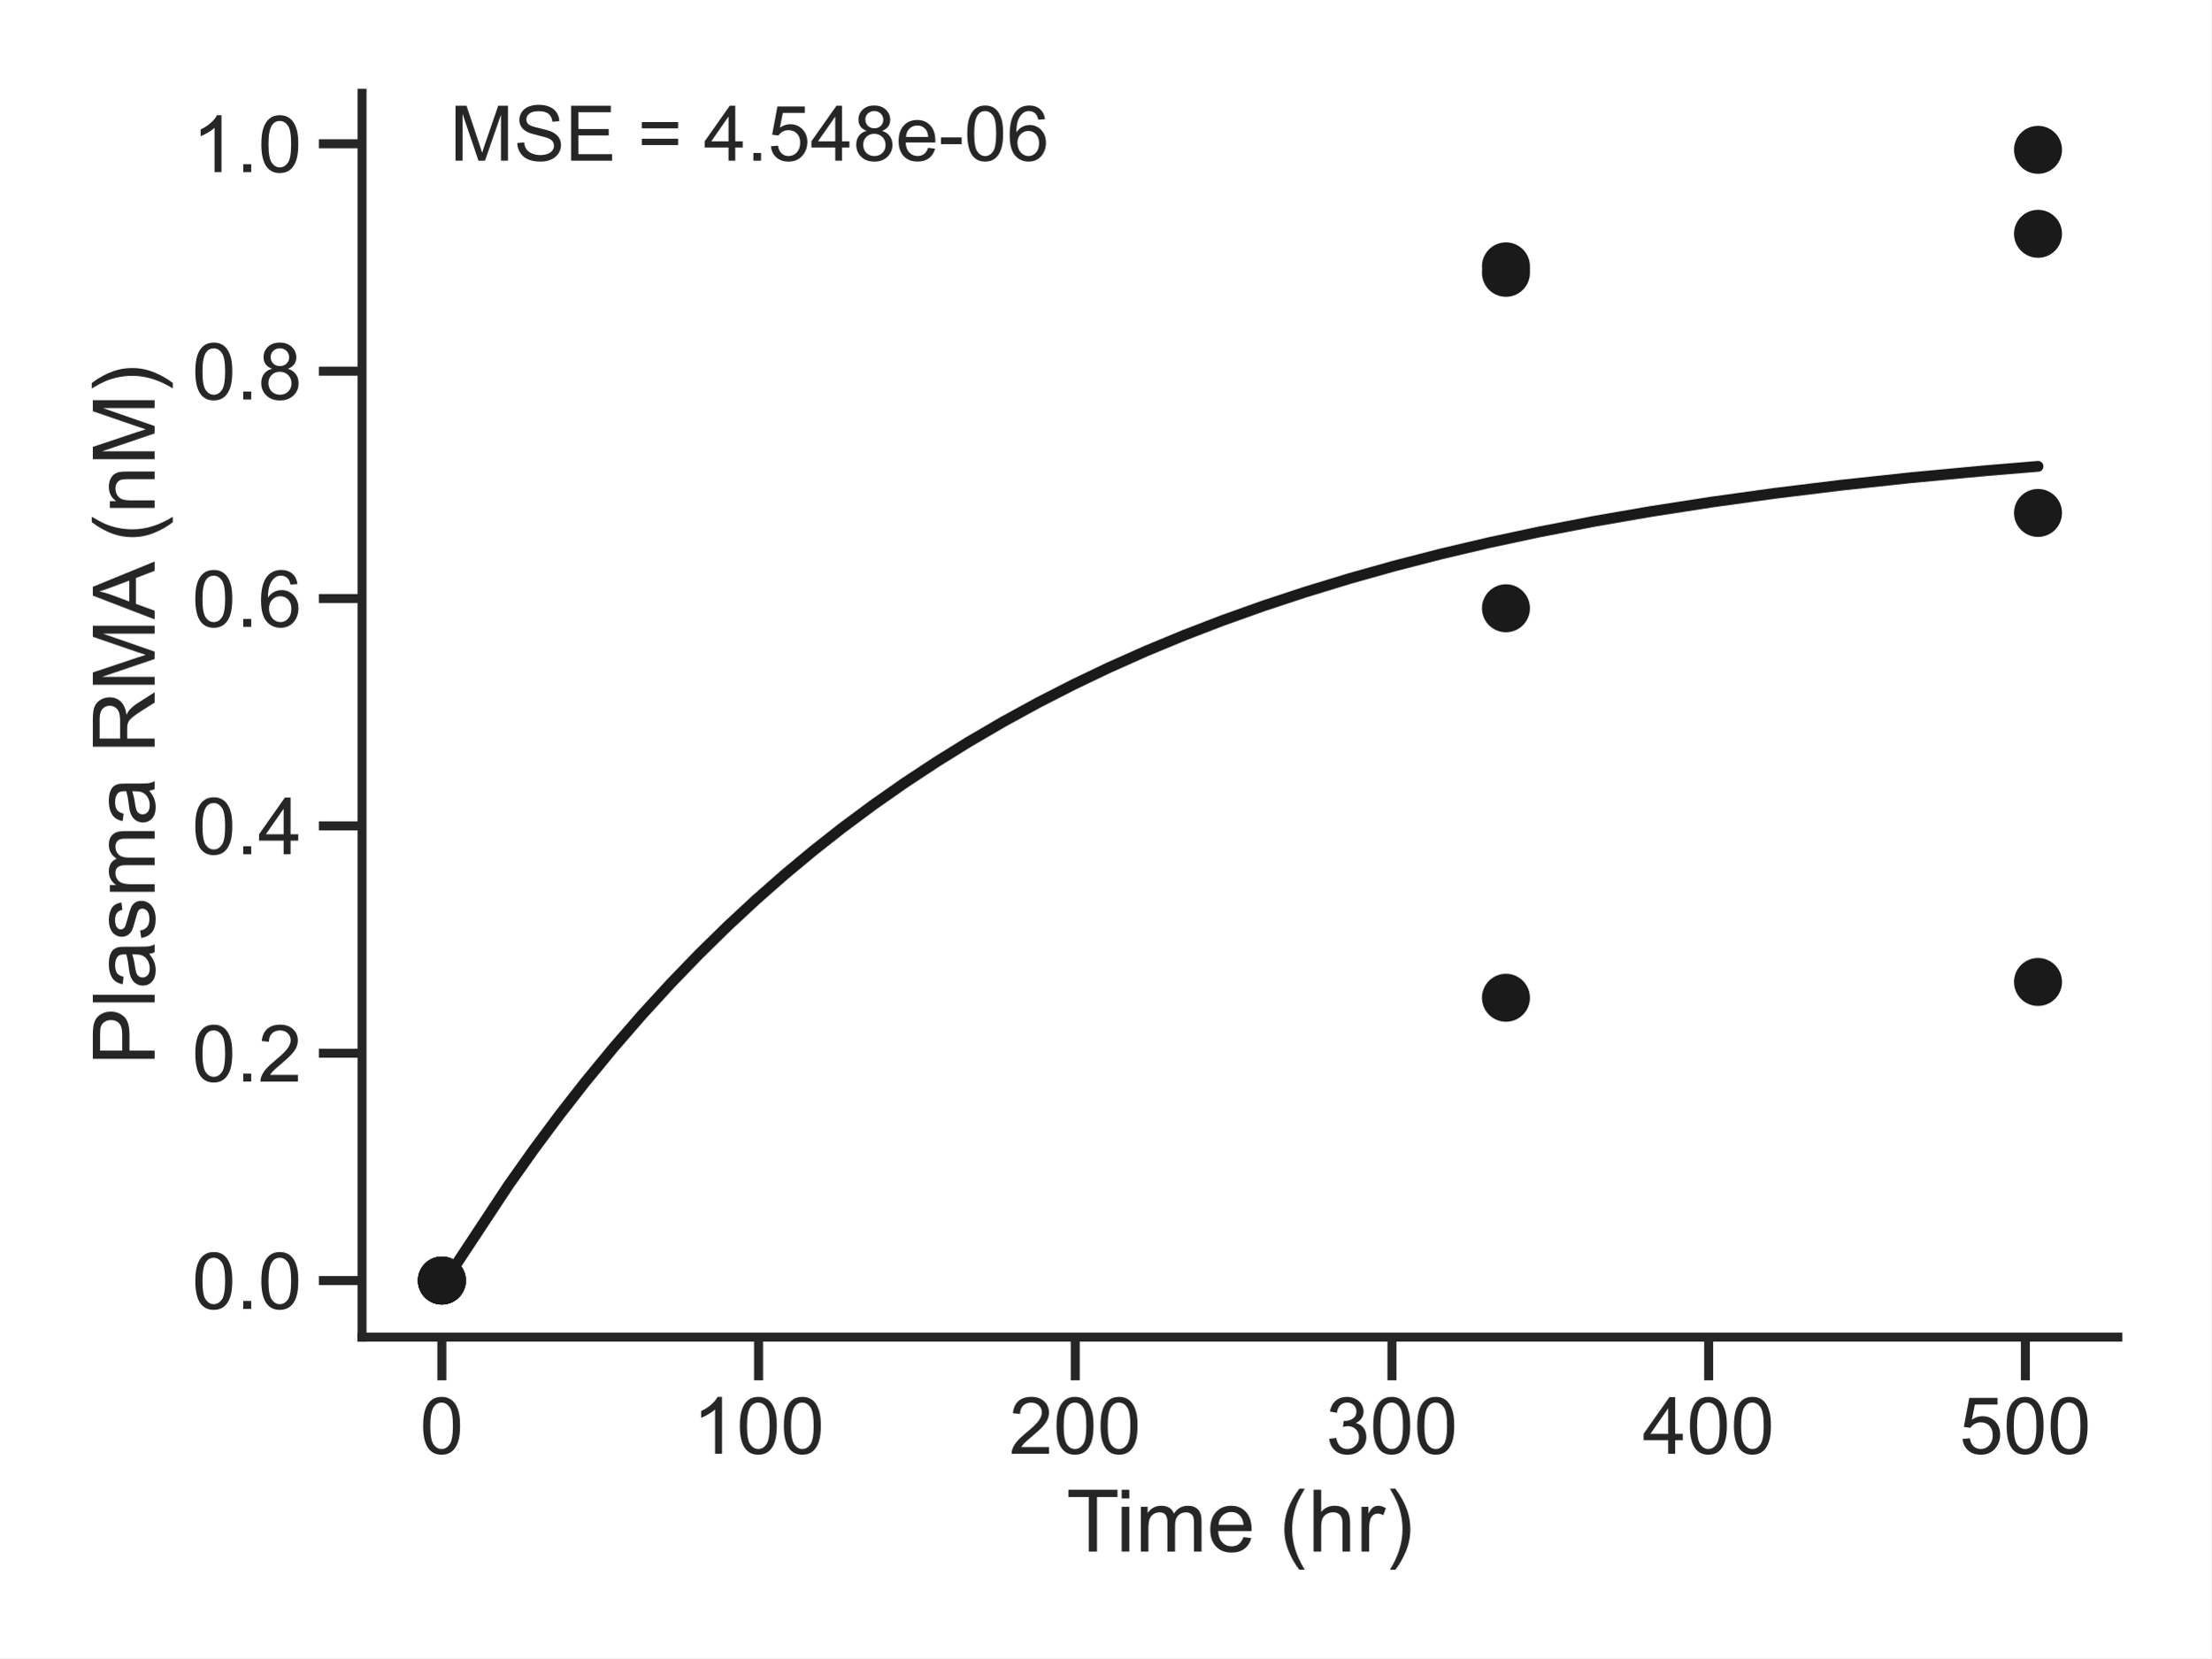
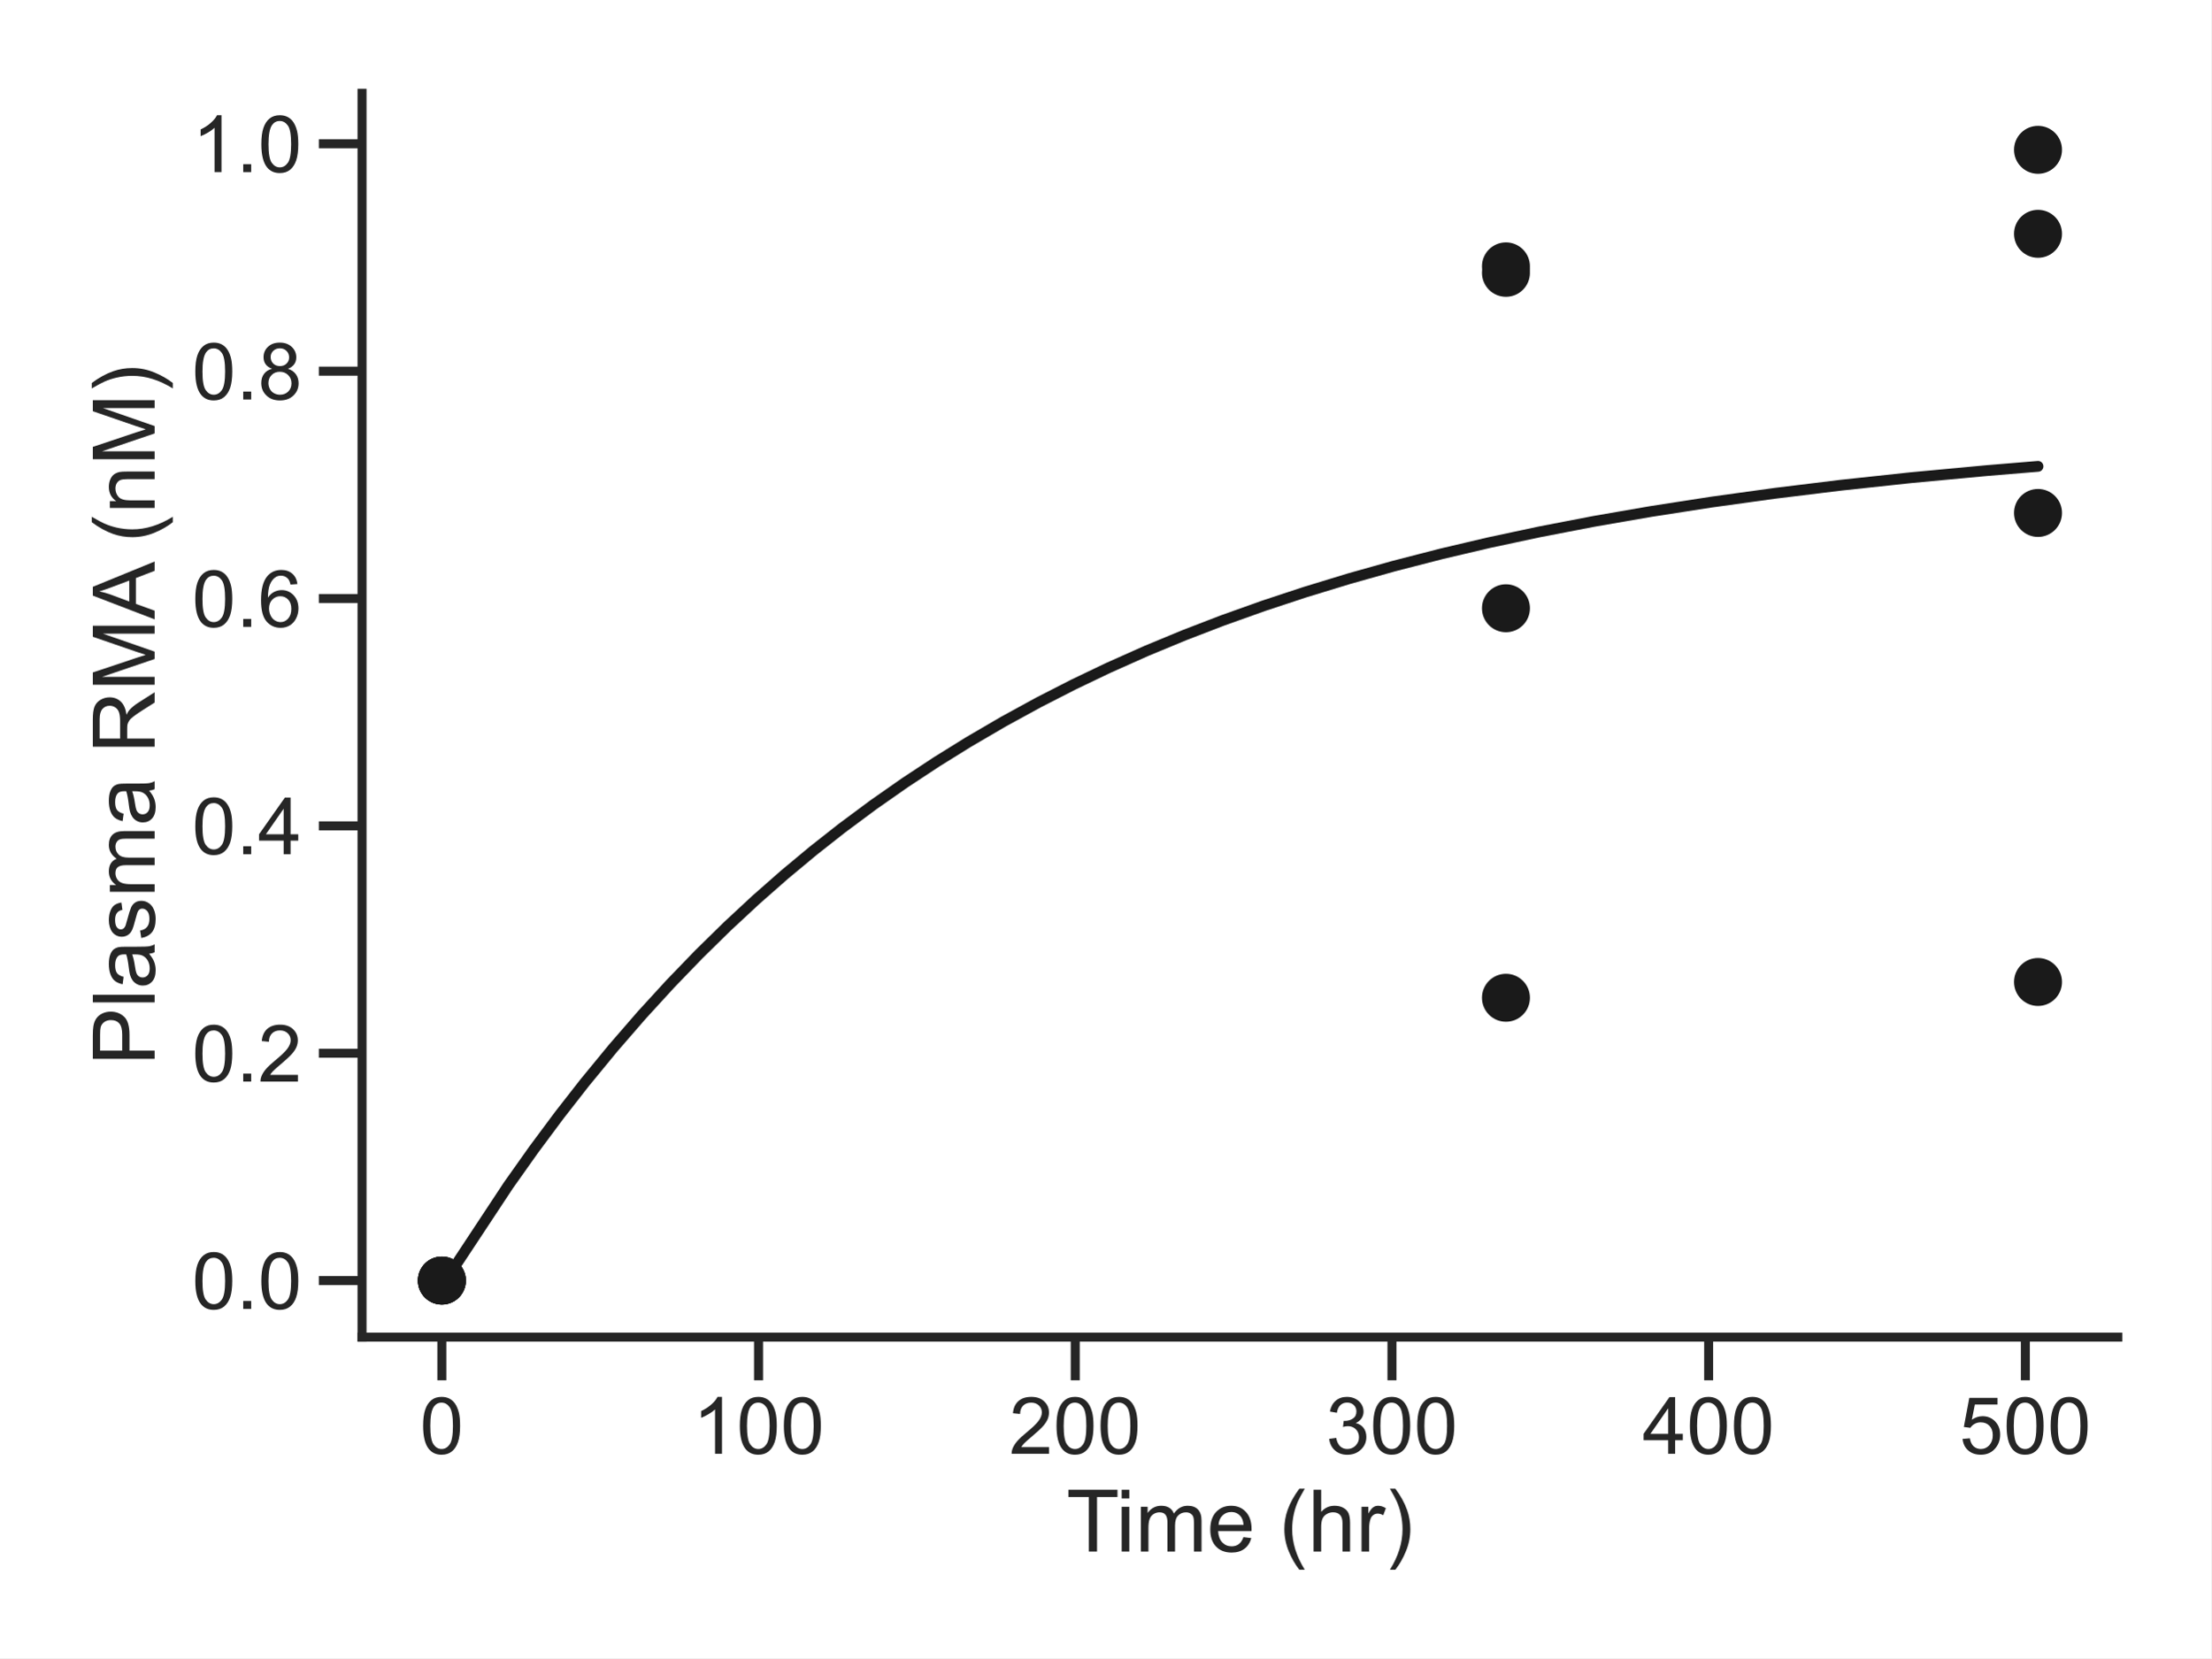
<svg xmlns="http://www.w3.org/2000/svg" xmlns:xlink="http://www.w3.org/1999/xlink" width="460.8pt" height="345.6pt" viewBox="0 0 460.8 345.6" version="1.1">
  <defs>
    <style type="text/css">*{stroke-linejoin: round; stroke-linecap: butt}</style>
  </defs>
  <g id="figure_1">
    <g id="patch_1">
      <path d="M 0 345.6  L 460.8 345.6  L 460.8 0  L 0 0  z " style="fill: #ffffff" />
    </g>
    <g id="axes_1">
      <g id="patch_2">
        <path d="M 75.45 278.7  L 441.36 278.7  L 441.36 19.44  L 75.45 19.44  z " style="fill: #ffffff" />
      </g>
      <g id="matplotlib.axis_1">
        <g id="xtick_1">
          <g id="line2d_1">
            <defs>
-               <path id="m51094fe40a" d="M 0 0  L 0 9  " style="stroke: #262626; stroke-width: 1.875" />
+               <path id="m9218b1ec6b" d="M 0 0  L 0 9  " style="stroke: #262626; stroke-width: 1.875" />
            </defs>
            <g>
-               <use xlink:href="#m51094fe40a" x="92.082" y="278.7" style="fill: #262626; stroke: #262626; stroke-width: 1.875" />
+               <use xlink:href="#m9218b1ec6b" x="92.082" y="278.7" style="fill: #262626; stroke: #262626; stroke-width: 1.875" />
            </g>
          </g>
          <g id="text_1">
            <g style="fill: #262626" transform="translate(87.4945 303.0104) scale(0.165 -0.165)">
              <defs>
                <path id="ArialMT-30" d="M 266 2259  Q 266 3072 433 3567  Q 600 4063 929 4331  Q 1259 4600 1759 4600  Q 2128 4600 2406 4451  Q 2684 4303 2865 4023  Q 3047 3744 3150 3342  Q 3253 2941 3253 2259  Q 3253 1453 3087 958  Q 2922 463 2592 192  Q 2263 -78 1759 -78  Q 1097 -78 719 397  Q 266 969 266 2259  z M 844 2259  Q 844 1131 1108 757  Q 1372 384 1759 384  Q 2147 384 2411 759  Q 2675 1134 2675 2259  Q 2675 3391 2411 3762  Q 2147 4134 1753 4134  Q 1366 4134 1134 3806  Q 844 3388 844 2259  z " transform="scale(0.015625)" />
              </defs>
              <use xlink:href="#ArialMT-30" />
            </g>
          </g>
        </g>
        <g id="xtick_2">
          <g id="line2d_2">
            <g>
-               <use xlink:href="#m51094fe40a" x="158.083" y="278.7" style="fill: #262626; stroke: #262626; stroke-width: 1.875" />
+               <use xlink:href="#m9218b1ec6b" x="158.083" y="278.7" style="fill: #262626; stroke: #262626; stroke-width: 1.875" />
            </g>
          </g>
          <g id="text_2">
            <g style="fill: #262626" transform="translate(144.32 303.0104) scale(0.165 -0.165)">
              <defs>
                <path id="ArialMT-31" d="M 2384 0  L 1822 0  L 1822 3584  Q 1619 3391 1289 3197  Q 959 3003 697 2906  L 697 3450  Q 1169 3672 1522 3987  Q 1875 4303 2022 4600  L 2384 4600  L 2384 0  z " transform="scale(0.015625)" />
              </defs>
              <use xlink:href="#ArialMT-31" />
              <use xlink:href="#ArialMT-30" transform="translate(55.61523 0)" />
              <use xlink:href="#ArialMT-30" transform="translate(111.2305 0)" />
            </g>
          </g>
        </g>
        <g id="xtick_3">
          <g id="line2d_3">
            <g>
-               <use xlink:href="#m51094fe40a" x="224.084" y="278.7" style="fill: #262626; stroke: #262626; stroke-width: 1.875" />
+               <use xlink:href="#m9218b1ec6b" x="224.084" y="278.7" style="fill: #262626; stroke: #262626; stroke-width: 1.875" />
            </g>
          </g>
          <g id="text_3">
            <g style="fill: #262626" transform="translate(210.3211 303.0104) scale(0.165 -0.165)">
              <defs>
                <path id="ArialMT-32" d="M 3222 541  L 3222 0  L 194 0  Q 188 203 259 391  Q 375 700 629 1000  Q 884 1300 1366 1694  Q 2113 2306 2375 2664  Q 2638 3022 2638 3341  Q 2638 3675 2398 3904  Q 2159 4134 1775 4134  Q 1369 4134 1125 3890  Q 881 3647 878 3216  L 300 3275  Q 359 3922 746 4261  Q 1134 4600 1788 4600  Q 2447 4600 2831 4234  Q 3216 3869 3216 3328  Q 3216 3053 3103 2787  Q 2991 2522 2730 2228  Q 2469 1934 1863 1422  Q 1356 997 1212 845  Q 1069 694 975 541  L 3222 541  z " transform="scale(0.015625)" />
              </defs>
              <use xlink:href="#ArialMT-32" />
              <use xlink:href="#ArialMT-30" transform="translate(55.61523 0)" />
              <use xlink:href="#ArialMT-30" transform="translate(111.2305 0)" />
            </g>
          </g>
        </g>
        <g id="xtick_4">
          <g id="line2d_4">
            <g>
-               <use xlink:href="#m51094fe40a" x="290.086" y="278.7" style="fill: #262626; stroke: #262626; stroke-width: 1.875" />
+               <use xlink:href="#m9218b1ec6b" x="290.086" y="278.7" style="fill: #262626; stroke: #262626; stroke-width: 1.875" />
            </g>
          </g>
          <g id="text_4">
            <g style="fill: #262626" transform="translate(276.3222 303.0104) scale(0.165 -0.165)">
              <defs>
                <path id="ArialMT-33" d="M 269 1209  L 831 1284  Q 928 806 1161 595  Q 1394 384 1728 384  Q 2125 384 2398 659  Q 2672 934 2672 1341  Q 2672 1728 2419 1979  Q 2166 2231 1775 2231  Q 1616 2231 1378 2169  L 1441 2663  Q 1497 2656 1531 2656  Q 1891 2656 2178 2843  Q 2466 3031 2466 3422  Q 2466 3731 2256 3934  Q 2047 4138 1716 4138  Q 1388 4138 1169 3931  Q 950 3725 888 3313  L 325 3413  Q 428 3978 793 4289  Q 1159 4600 1703 4600  Q 2078 4600 2393 4439  Q 2709 4278 2876 4000  Q 3044 3722 3044 3409  Q 3044 3113 2884 2869  Q 2725 2625 2413 2481  Q 2819 2388 3044 2092  Q 3269 1797 3269 1353  Q 3269 753 2831 336  Q 2394 -81 1725 -81  Q 1122 -81 723 278  Q 325 638 269 1209  z " transform="scale(0.015625)" />
              </defs>
              <use xlink:href="#ArialMT-33" />
              <use xlink:href="#ArialMT-30" transform="translate(55.61523 0)" />
              <use xlink:href="#ArialMT-30" transform="translate(111.2305 0)" />
            </g>
          </g>
        </g>
        <g id="xtick_5">
          <g id="line2d_5">
            <g>
-               <use xlink:href="#m51094fe40a" x="356.087" y="278.7" style="fill: #262626; stroke: #262626; stroke-width: 1.875" />
+               <use xlink:href="#m9218b1ec6b" x="356.087" y="278.7" style="fill: #262626; stroke: #262626; stroke-width: 1.875" />
            </g>
          </g>
          <g id="text_5">
            <g style="fill: #262626" transform="translate(342.3233 303.0104) scale(0.165 -0.165)">
              <defs>
                <path id="ArialMT-34" d="M 2069 0  L 2069 1097  L 81 1097  L 81 1613  L 2172 4581  L 2631 4581  L 2631 1613  L 3250 1613  L 3250 1097  L 2631 1097  L 2631 0  L 2069 0  z M 2069 1613  L 2069 3678  L 634 1613  L 2069 1613  z " transform="scale(0.015625)" />
              </defs>
              <use xlink:href="#ArialMT-34" />
              <use xlink:href="#ArialMT-30" transform="translate(55.61523 0)" />
              <use xlink:href="#ArialMT-30" transform="translate(111.2305 0)" />
            </g>
          </g>
        </g>
        <g id="xtick_6">
          <g id="line2d_6">
            <g>
-               <use xlink:href="#m51094fe40a" x="422.088" y="278.7" style="fill: #262626; stroke: #262626; stroke-width: 1.875" />
+               <use xlink:href="#m9218b1ec6b" x="422.088" y="278.7" style="fill: #262626; stroke: #262626; stroke-width: 1.875" />
            </g>
          </g>
          <g id="text_6">
            <g style="fill: #262626" transform="translate(408.3244 303.0104) scale(0.165 -0.165)">
              <defs>
                <path id="ArialMT-35" d="M 266 1200  L 856 1250  Q 922 819 1161 601  Q 1400 384 1738 384  Q 2144 384 2425 690  Q 2706 997 2706 1503  Q 2706 1984 2436 2262  Q 2166 2541 1728 2541  Q 1456 2541 1237 2417  Q 1019 2294 894 2097  L 366 2166  L 809 4519  L 3088 4519  L 3088 3981  L 1259 3981  L 1013 2750  Q 1425 3038 1878 3038  Q 2478 3038 2890 2622  Q 3303 2206 3303 1553  Q 3303 931 2941 478  Q 2500 -78 1738 -78  Q 1113 -78 717 272  Q 322 622 266 1200  z " transform="scale(0.015625)" />
              </defs>
              <use xlink:href="#ArialMT-35" />
              <use xlink:href="#ArialMT-30" transform="translate(55.61523 0)" />
              <use xlink:href="#ArialMT-30" transform="translate(111.2305 0)" />
            </g>
          </g>
        </g>
        <g id="text_7">
          <g style="fill: #262626" transform="translate(222.2489 323.3932) scale(0.18 -0.18)">
            <defs>
              <path id="ArialMT-54" d="M 1659 0  L 1659 4041  L 150 4041  L 150 4581  L 3781 4581  L 3781 4041  L 2266 4041  L 2266 0  L 1659 0  z " transform="scale(0.015625)" />
              <path id="ArialMT-69" d="M 425 3934  L 425 4581  L 988 4581  L 988 3934  L 425 3934  z M 425 0  L 425 3319  L 988 3319  L 988 0  L 425 0  z " transform="scale(0.015625)" />
              <path id="ArialMT-6d" d="M 422 0  L 422 3319  L 925 3319  L 925 2853  Q 1081 3097 1340 3245  Q 1600 3394 1931 3394  Q 2300 3394 2536 3241  Q 2772 3088 2869 2813  Q 3263 3394 3894 3394  Q 4388 3394 4653 3120  Q 4919 2847 4919 2278  L 4919 0  L 4359 0  L 4359 2091  Q 4359 2428 4304 2576  Q 4250 2725 4106 2815  Q 3963 2906 3769 2906  Q 3419 2906 3187 2673  Q 2956 2441 2956 1928  L 2956 0  L 2394 0  L 2394 2156  Q 2394 2531 2256 2718  Q 2119 2906 1806 2906  Q 1569 2906 1367 2781  Q 1166 2656 1075 2415  Q 984 2175 984 1722  L 984 0  L 422 0  z " transform="scale(0.015625)" />
              <path id="ArialMT-65" d="M 2694 1069  L 3275 997  Q 3138 488 2766 206  Q 2394 -75 1816 -75  Q 1088 -75 661 373  Q 234 822 234 1631  Q 234 2469 665 2931  Q 1097 3394 1784 3394  Q 2450 3394 2872 2941  Q 3294 2488 3294 1666  Q 3294 1616 3291 1516  L 816 1516  Q 847 969 1125 678  Q 1403 388 1819 388  Q 2128 388 2347 550  Q 2566 713 2694 1069  z M 847 1978  L 2700 1978  Q 2663 2397 2488 2606  Q 2219 2931 1791 2931  Q 1403 2931 1139 2672  Q 875 2413 847 1978  z " transform="scale(0.015625)" />
              <path id="ArialMT-20" transform="scale(0.015625)" />
              <path id="ArialMT-28" d="M 1497 -1347  Q 1031 -759 709 28  Q 388 816 388 1659  Q 388 2403 628 3084  Q 909 3875 1497 4659  L 1900 4659  Q 1522 4009 1400 3731  Q 1209 3300 1100 2831  Q 966 2247 966 1656  Q 966 153 1900 -1347  L 1497 -1347  z " transform="scale(0.015625)" />
              <path id="ArialMT-68" d="M 422 0  L 422 4581  L 984 4581  L 984 2938  Q 1378 3394 1978 3394  Q 2347 3394 2619 3248  Q 2891 3103 3008 2847  Q 3125 2591 3125 2103  L 3125 0  L 2563 0  L 2563 2103  Q 2563 2525 2380 2717  Q 2197 2909 1863 2909  Q 1613 2909 1392 2779  Q 1172 2650 1078 2428  Q 984 2206 984 1816  L 984 0  L 422 0  z " transform="scale(0.015625)" />
              <path id="ArialMT-72" d="M 416 0  L 416 3319  L 922 3319  L 922 2816  Q 1116 3169 1280 3281  Q 1444 3394 1641 3394  Q 1925 3394 2219 3213  L 2025 2691  Q 1819 2813 1613 2813  Q 1428 2813 1281 2702  Q 1134 2591 1072 2394  Q 978 2094 978 1738  L 978 0  L 416 0  z " transform="scale(0.015625)" />
              <path id="ArialMT-29" d="M 791 -1347  L 388 -1347  Q 1322 153 1322 1656  Q 1322 2244 1188 2822  Q 1081 3291 891 3722  Q 769 4003 388 4659  L 791 4659  Q 1378 3875 1659 3084  Q 1900 2403 1900 1659  Q 1900 816 1576 28  Q 1253 -759 791 -1347  z " transform="scale(0.015625)" />
            </defs>
            <use xlink:href="#ArialMT-54" />
            <use xlink:href="#ArialMT-69" transform="translate(57.33398 0)" />
            <use xlink:href="#ArialMT-6d" transform="translate(79.55078 0)" />
            <use xlink:href="#ArialMT-65" transform="translate(162.8516 0)" />
            <use xlink:href="#ArialMT-20" transform="translate(218.4668 0)" />
            <use xlink:href="#ArialMT-28" transform="translate(246.25 0)" />
            <use xlink:href="#ArialMT-68" transform="translate(279.5508 0)" />
            <use xlink:href="#ArialMT-72" transform="translate(335.166 0)" />
            <use xlink:href="#ArialMT-29" transform="translate(368.4668 0)" />
          </g>
        </g>
      </g>
      <g id="matplotlib.axis_2">
        <g id="ytick_1">
          <g id="line2d_7">
            <defs>
-               <path id="m9dc9f1cafc" d="M 0 0  L -9 0  " style="stroke: #262626; stroke-width: 1.875" />
+               <path id="m3f43a514bd" d="M 0 0  L -9 0  " style="stroke: #262626; stroke-width: 1.875" />
            </defs>
            <g>
-               <use xlink:href="#m9dc9f1cafc" x="75.45" y="266.915" style="fill: #262626; stroke: #262626; stroke-width: 1.875" />
+               <use xlink:href="#m3f43a514bd" x="75.45" y="266.915" style="fill: #262626; stroke: #262626; stroke-width: 1.875" />
            </g>
          </g>
          <g id="text_8">
            <g style="fill: #262626" transform="translate(40.015 272.8207) scale(0.165 -0.165)">
              <defs>
                <path id="ArialMT-2e" d="M 581 0  L 581 641  L 1222 641  L 1222 0  L 581 0  z " transform="scale(0.015625)" />
              </defs>
              <use xlink:href="#ArialMT-30" />
              <use xlink:href="#ArialMT-2e" transform="translate(55.61523 0)" />
              <use xlink:href="#ArialMT-30" transform="translate(83.39844 0)" />
            </g>
          </g>
        </g>
        <g id="ytick_2">
          <g id="line2d_8">
            <g>
-               <use xlink:href="#m9dc9f1cafc" x="75.45" y="219.526" style="fill: #262626; stroke: #262626; stroke-width: 1.875" />
+               <use xlink:href="#m3f43a514bd" x="75.45" y="219.526" style="fill: #262626; stroke: #262626; stroke-width: 1.875" />
            </g>
          </g>
          <g id="text_9">
            <g style="fill: #262626" transform="translate(40.015 225.4309) scale(0.165 -0.165)">
              <use xlink:href="#ArialMT-30" />
              <use xlink:href="#ArialMT-2e" transform="translate(55.61523 0)" />
              <use xlink:href="#ArialMT-32" transform="translate(83.39844 0)" />
            </g>
          </g>
        </g>
        <g id="ytick_3">
          <g id="line2d_9">
            <g>
-               <use xlink:href="#m9dc9f1cafc" x="75.45" y="172.136" style="fill: #262626; stroke: #262626; stroke-width: 1.875" />
+               <use xlink:href="#m3f43a514bd" x="75.45" y="172.136" style="fill: #262626; stroke: #262626; stroke-width: 1.875" />
            </g>
          </g>
          <g id="text_10">
            <g style="fill: #262626" transform="translate(40.015 178.0412) scale(0.165 -0.165)">
              <use xlink:href="#ArialMT-30" />
              <use xlink:href="#ArialMT-2e" transform="translate(55.61523 0)" />
              <use xlink:href="#ArialMT-34" transform="translate(83.39844 0)" />
            </g>
          </g>
        </g>
        <g id="ytick_4">
          <g id="line2d_10">
            <g>
-               <use xlink:href="#m9dc9f1cafc" x="75.45" y="124.746" style="fill: #262626; stroke: #262626; stroke-width: 1.875" />
+               <use xlink:href="#m3f43a514bd" x="75.45" y="124.746" style="fill: #262626; stroke: #262626; stroke-width: 1.875" />
            </g>
          </g>
          <g id="text_11">
            <g style="fill: #262626" transform="translate(40.015 130.6514) scale(0.165 -0.165)">
              <defs>
                <path id="ArialMT-36" d="M 3184 3459  L 2625 3416  Q 2550 3747 2413 3897  Q 2184 4138 1850 4138  Q 1581 4138 1378 3988  Q 1113 3794 959 3422  Q 806 3050 800 2363  Q 1003 2672 1297 2822  Q 1591 2972 1913 2972  Q 2475 2972 2870 2558  Q 3266 2144 3266 1488  Q 3266 1056 3080 686  Q 2894 316 2569 119  Q 2244 -78 1831 -78  Q 1128 -78 684 439  Q 241 956 241 2144  Q 241 3472 731 4075  Q 1159 4600 1884 4600  Q 2425 4600 2770 4297  Q 3116 3994 3184 3459  z M 888 1484  Q 888 1194 1011 928  Q 1134 663 1356 523  Q 1578 384 1822 384  Q 2178 384 2434 671  Q 2691 959 2691 1453  Q 2691 1928 2437 2201  Q 2184 2475 1800 2475  Q 1419 2475 1153 2201  Q 888 1928 888 1484  z " transform="scale(0.015625)" />
              </defs>
              <use xlink:href="#ArialMT-30" />
              <use xlink:href="#ArialMT-2e" transform="translate(55.61523 0)" />
              <use xlink:href="#ArialMT-36" transform="translate(83.39844 0)" />
            </g>
          </g>
        </g>
        <g id="ytick_5">
          <g id="line2d_11">
            <g>
-               <use xlink:href="#m9dc9f1cafc" x="75.45" y="77.357" style="fill: #262626; stroke: #262626; stroke-width: 1.875" />
+               <use xlink:href="#m3f43a514bd" x="75.45" y="77.357" style="fill: #262626; stroke: #262626; stroke-width: 1.875" />
            </g>
          </g>
          <g id="text_12">
            <g style="fill: #262626" transform="translate(40.015 83.26171) scale(0.165 -0.165)">
              <defs>
                <path id="ArialMT-38" d="M 1131 2484  Q 781 2613 612 2850  Q 444 3088 444 3419  Q 444 3919 803 4259  Q 1163 4600 1759 4600  Q 2359 4600 2725 4251  Q 3091 3903 3091 3403  Q 3091 3084 2923 2848  Q 2756 2613 2416 2484  Q 2838 2347 3058 2040  Q 3278 1734 3278 1309  Q 3278 722 2862 322  Q 2447 -78 1769 -78  Q 1091 -78 675 323  Q 259 725 259 1325  Q 259 1772 486 2073  Q 713 2375 1131 2484  z M 1019 3438  Q 1019 3113 1228 2906  Q 1438 2700 1772 2700  Q 2097 2700 2305 2904  Q 2513 3109 2513 3406  Q 2513 3716 2298 3927  Q 2084 4138 1766 4138  Q 1444 4138 1231 3931  Q 1019 3725 1019 3438  z M 838 1322  Q 838 1081 952 856  Q 1066 631 1291 507  Q 1516 384 1775 384  Q 2178 384 2440 643  Q 2703 903 2703 1303  Q 2703 1709 2433 1975  Q 2163 2241 1756 2241  Q 1359 2241 1098 1978  Q 838 1716 838 1322  z " transform="scale(0.015625)" />
              </defs>
              <use xlink:href="#ArialMT-30" />
              <use xlink:href="#ArialMT-2e" transform="translate(55.61523 0)" />
              <use xlink:href="#ArialMT-38" transform="translate(83.39844 0)" />
            </g>
          </g>
        </g>
        <g id="ytick_6">
          <g id="line2d_12">
            <g>
-               <use xlink:href="#m9dc9f1cafc" x="75.45" y="29.967" style="fill: #262626; stroke: #262626; stroke-width: 1.875" />
+               <use xlink:href="#m3f43a514bd" x="75.45" y="29.967" style="fill: #262626; stroke: #262626; stroke-width: 1.875" />
            </g>
          </g>
          <g id="text_13">
            <g style="fill: #262626" transform="translate(40.015 35.87197) scale(0.165 -0.165)">
              <use xlink:href="#ArialMT-31" />
              <use xlink:href="#ArialMT-2e" transform="translate(55.61523 0)" />
              <use xlink:href="#ArialMT-30" transform="translate(83.39844 0)" />
            </g>
          </g>
        </g>
        <g id="text_14">
          <g style="fill: #262626" transform="translate(32.22656 222.0797) rotate(-90) scale(0.18 -0.18)">
            <defs>
              <path id="ArialMT-50" d="M 494 0  L 494 4581  L 2222 4581  Q 2678 4581 2919 4538  Q 3256 4481 3484 4323  Q 3713 4166 3852 3881  Q 3991 3597 3991 3256  Q 3991 2672 3619 2267  Q 3247 1863 2275 1863  L 1100 1863  L 1100 0  L 494 0  z M 1100 2403  L 2284 2403  Q 2872 2403 3119 2622  Q 3366 2841 3366 3238  Q 3366 3525 3220 3729  Q 3075 3934 2838 4000  Q 2684 4041 2272 4041  L 1100 4041  L 1100 2403  z " transform="scale(0.015625)" />
              <path id="ArialMT-6c" d="M 409 0  L 409 4581  L 972 4581  L 972 0  L 409 0  z " transform="scale(0.015625)" />
              <path id="ArialMT-61" d="M 2588 409  Q 2275 144 1986 34  Q 1697 -75 1366 -75  Q 819 -75 525 192  Q 231 459 231 875  Q 231 1119 342 1320  Q 453 1522 633 1644  Q 813 1766 1038 1828  Q 1203 1872 1538 1913  Q 2219 1994 2541 2106  Q 2544 2222 2544 2253  Q 2544 2597 2384 2738  Q 2169 2928 1744 2928  Q 1347 2928 1158 2789  Q 969 2650 878 2297  L 328 2372  Q 403 2725 575 2942  Q 747 3159 1072 3276  Q 1397 3394 1825 3394  Q 2250 3394 2515 3294  Q 2781 3194 2906 3042  Q 3031 2891 3081 2659  Q 3109 2516 3109 2141  L 3109 1391  Q 3109 606 3145 398  Q 3181 191 3288 0  L 2700 0  Q 2613 175 2588 409  z M 2541 1666  Q 2234 1541 1622 1453  Q 1275 1403 1131 1340  Q 988 1278 909 1158  Q 831 1038 831 891  Q 831 666 1001 516  Q 1172 366 1500 366  Q 1825 366 2078 508  Q 2331 650 2450 897  Q 2541 1088 2541 1459  L 2541 1666  z " transform="scale(0.015625)" />
              <path id="ArialMT-73" d="M 197 991  L 753 1078  Q 800 744 1014 566  Q 1228 388 1613 388  Q 2000 388 2187 545  Q 2375 703 2375 916  Q 2375 1106 2209 1216  Q 2094 1291 1634 1406  Q 1016 1563 777 1677  Q 538 1791 414 1992  Q 291 2194 291 2438  Q 291 2659 392 2848  Q 494 3038 669 3163  Q 800 3259 1026 3326  Q 1253 3394 1513 3394  Q 1903 3394 2198 3281  Q 2494 3169 2634 2976  Q 2775 2784 2828 2463  L 2278 2388  Q 2241 2644 2061 2787  Q 1881 2931 1553 2931  Q 1166 2931 1000 2803  Q 834 2675 834 2503  Q 834 2394 903 2306  Q 972 2216 1119 2156  Q 1203 2125 1616 2013  Q 2213 1853 2448 1751  Q 2684 1650 2818 1456  Q 2953 1263 2953 975  Q 2953 694 2789 445  Q 2625 197 2315 61  Q 2006 -75 1616 -75  Q 969 -75 630 194  Q 291 463 197 991  z " transform="scale(0.015625)" />
              <path id="ArialMT-52" d="M 503 0  L 503 4581  L 2534 4581  Q 3147 4581 3465 4457  Q 3784 4334 3975 4021  Q 4166 3709 4166 3331  Q 4166 2844 3850 2509  Q 3534 2175 2875 2084  Q 3116 1969 3241 1856  Q 3506 1613 3744 1247  L 4541 0  L 3778 0  L 3172 953  Q 2906 1366 2734 1584  Q 2563 1803 2427 1890  Q 2291 1978 2150 2013  Q 2047 2034 1813 2034  L 1109 2034  L 1109 0  L 503 0  z M 1109 2559  L 2413 2559  Q 2828 2559 3062 2645  Q 3297 2731 3419 2920  Q 3541 3109 3541 3331  Q 3541 3656 3305 3865  Q 3069 4075 2559 4075  L 1109 4075  L 1109 2559  z " transform="scale(0.015625)" />
              <path id="ArialMT-4d" d="M 475 0  L 475 4581  L 1388 4581  L 2472 1338  Q 2622 884 2691 659  Q 2769 909 2934 1394  L 4031 4581  L 4847 4581  L 4847 0  L 4263 0  L 4263 3834  L 2931 0  L 2384 0  L 1059 3900  L 1059 0  L 475 0  z " transform="scale(0.015625)" />
              <path id="ArialMT-41" d="M -9 0  L 1750 4581  L 2403 4581  L 4278 0  L 3588 0  L 3053 1388  L 1138 1388  L 634 0  L -9 0  z M 1313 1881  L 2866 1881  L 2388 3150  Q 2169 3728 2063 4100  Q 1975 3659 1816 3225  L 1313 1881  z " transform="scale(0.015625)" />
              <path id="ArialMT-6e" d="M 422 0  L 422 3319  L 928 3319  L 928 2847  Q 1294 3394 1984 3394  Q 2284 3394 2536 3286  Q 2788 3178 2913 3003  Q 3038 2828 3088 2588  Q 3119 2431 3119 2041  L 3119 0  L 2556 0  L 2556 2019  Q 2556 2363 2490 2533  Q 2425 2703 2258 2804  Q 2091 2906 1866 2906  Q 1506 2906 1245 2678  Q 984 2450 984 1813  L 984 0  L 422 0  z " transform="scale(0.015625)" />
            </defs>
            <use xlink:href="#ArialMT-50" />
            <use xlink:href="#ArialMT-6c" transform="translate(66.69922 0)" />
            <use xlink:href="#ArialMT-61" transform="translate(88.91602 0)" />
            <use xlink:href="#ArialMT-73" transform="translate(144.5312 0)" />
            <use xlink:href="#ArialMT-6d" transform="translate(194.5312 0)" />
            <use xlink:href="#ArialMT-61" transform="translate(277.832 0)" />
            <use xlink:href="#ArialMT-20" transform="translate(333.4473 0)" />
            <use xlink:href="#ArialMT-52" transform="translate(361.2305 0)" />
            <use xlink:href="#ArialMT-4d" transform="translate(433.4473 0)" />
            <use xlink:href="#ArialMT-41" transform="translate(516.748 0)" />
            <use xlink:href="#ArialMT-20" transform="translate(577.9473 0)" />
            <use xlink:href="#ArialMT-28" transform="translate(605.7305 0)" />
            <use xlink:href="#ArialMT-6e" transform="translate(639.0312 0)" />
            <use xlink:href="#ArialMT-4d" transform="translate(694.6465 0)" />
            <use xlink:href="#ArialMT-29" transform="translate(777.9473 0)" />
          </g>
        </g>
      </g>
      <g id="line2d_13">
-         <path d="M 92.082 266.915  L 92.744 266.609  L 93.405 265.916  L 94.728 264.058  L 105.97 247.032  L 111.261 239.566  L 116.551 232.452  L 121.842 225.673  L 127.794 218.429  L 133.746 211.567  L 139.698 205.064  L 145.649 198.9  L 151.601 193.06  L 157.553 187.53  L 163.505 182.295  L 169.457 177.34  L 175.409 172.651  L 182.022 167.735  L 188.635 163.108  L 195.249 158.751  L 201.862 154.643  L 209.136 150.395  L 216.411 146.416  L 223.686 142.693  L 230.96 139.211  L 238.896 135.671  L 246.832 132.383  L 254.768 129.328  L 263.365 126.26  L 271.962 123.42  L 281.221 120.593  L 290.479 117.99  L 300.399 115.435  L 310.319 113.102  L 320.9 110.841  L 332.143 108.671  L 344.046 106.607  L 356.611 104.657  L 369.838 102.824  L 383.726 101.122  L 398.275 99.558  L 414.147 98.074  L 424.728 97.198  L 424.728 97.198  " clip-path="url(#pdc357697bd)" style="fill: none; stroke: #1a1a1a; stroke-width: 2.25; stroke-linecap: round" />
+         <path d="M 92.082 266.915  L 92.744 266.609  L 93.405 265.916  L 94.728 264.058  L 105.97 247.032  L 111.261 239.566  L 116.551 232.452  L 121.842 225.673  L 127.794 218.429  L 133.746 211.567  L 139.698 205.064  L 145.649 198.9  L 151.601 193.06  L 157.553 187.53  L 163.505 182.295  L 169.457 177.34  L 175.409 172.651  L 182.022 167.735  L 188.635 163.108  L 195.249 158.751  L 201.862 154.643  L 209.136 150.395  L 216.411 146.416  L 223.686 142.693  L 230.96 139.211  L 238.896 135.671  L 246.832 132.383  L 254.768 129.328  L 263.365 126.26  L 271.962 123.42  L 281.221 120.593  L 290.479 117.99  L 300.399 115.435  L 310.319 113.102  L 320.9 110.841  L 332.143 108.671  L 344.046 106.607  L 356.611 104.657  L 369.838 102.824  L 383.726 101.122  L 398.275 99.558  L 414.147 98.074  L 424.728 97.198  L 424.728 97.198  " clip-path="url(#p61275c8c38)" style="fill: none; stroke: #1a1a1a; stroke-width: 2.25; stroke-linecap: round" />
      </g>
      <g id="line2d_14">
        <defs>
-           <path id="m5148c4f8dc" d="M 0 4.5  C 1.193 4.5 2.338 4.026 3.182 3.182  C 4.026 2.338 4.5 1.193 4.5 0  C 4.5 -1.193 4.026 -2.338 3.182 -3.182  C 2.338 -4.026 1.193 -4.5 0 -4.5  C -1.193 -4.5 -2.338 -4.026 -3.182 -3.182  C -4.026 -2.338 -4.5 -1.193 -4.5 0  C -4.5 1.193 -4.026 2.338 -3.182 3.182  C -2.338 4.026 -1.193 4.5 0 4.5  z " style="stroke: #1a1a1a" />
+           <path id="mb7aba98a23" d="M 0 4.5  C 1.193 4.5 2.338 4.026 3.182 3.182  C 4.026 2.338 4.5 1.193 4.5 0  C 4.5 -1.193 4.026 -2.338 3.182 -3.182  C 2.338 -4.026 1.193 -4.5 0 -4.5  C -1.193 -4.5 -2.338 -4.026 -3.182 -3.182  C -4.026 -2.338 -4.5 -1.193 -4.5 0  C -4.5 1.193 -4.026 2.338 -3.182 3.182  C -2.338 4.026 -1.193 4.5 0 4.5  z " style="stroke: #1a1a1a" />
        </defs>
-         <g clip-path="url(#pdc357697bd)">
-           <use xlink:href="#m5148c4f8dc" x="92.082" y="266.909" style="fill: #1a1a1a; stroke: #1a1a1a" />
-           <use xlink:href="#m5148c4f8dc" x="92.082" y="266.908" style="fill: #1a1a1a; stroke: #1a1a1a" />
-           <use xlink:href="#m5148c4f8dc" x="92.082" y="266.908" style="fill: #1a1a1a; stroke: #1a1a1a" />
-           <use xlink:href="#m5148c4f8dc" x="92.082" y="266.909" style="fill: #1a1a1a; stroke: #1a1a1a" />
-           <use xlink:href="#m5148c4f8dc" x="313.846" y="207.965" style="fill: #1a1a1a; stroke: #1a1a1a" />
-           <use xlink:href="#m5148c4f8dc" x="313.846" y="56.863" style="fill: #1a1a1a; stroke: #1a1a1a" />
-           <use xlink:href="#m5148c4f8dc" x="313.846" y="126.78" style="fill: #1a1a1a; stroke: #1a1a1a" />
-           <use xlink:href="#m5148c4f8dc" x="313.846" y="55.515" style="fill: #1a1a1a; stroke: #1a1a1a" />
-           <use xlink:href="#m5148c4f8dc" x="424.728" y="204.673" style="fill: #1a1a1a; stroke: #1a1a1a" />
-           <use xlink:href="#m5148c4f8dc" x="424.728" y="48.731" style="fill: #1a1a1a; stroke: #1a1a1a" />
-           <use xlink:href="#m5148c4f8dc" x="424.728" y="106.91" style="fill: #1a1a1a; stroke: #1a1a1a" />
-           <use xlink:href="#m5148c4f8dc" x="424.728" y="31.225" style="fill: #1a1a1a; stroke: #1a1a1a" />
+         <g clip-path="url(#p61275c8c38)">
+           <use xlink:href="#mb7aba98a23" x="92.082" y="266.909" style="fill: #1a1a1a; stroke: #1a1a1a" />
+           <use xlink:href="#mb7aba98a23" x="92.082" y="266.908" style="fill: #1a1a1a; stroke: #1a1a1a" />
+           <use xlink:href="#mb7aba98a23" x="92.082" y="266.908" style="fill: #1a1a1a; stroke: #1a1a1a" />
+           <use xlink:href="#mb7aba98a23" x="92.082" y="266.909" style="fill: #1a1a1a; stroke: #1a1a1a" />
+           <use xlink:href="#mb7aba98a23" x="313.846" y="207.965" style="fill: #1a1a1a; stroke: #1a1a1a" />
+           <use xlink:href="#mb7aba98a23" x="313.846" y="56.863" style="fill: #1a1a1a; stroke: #1a1a1a" />
+           <use xlink:href="#mb7aba98a23" x="313.846" y="126.78" style="fill: #1a1a1a; stroke: #1a1a1a" />
+           <use xlink:href="#mb7aba98a23" x="313.846" y="55.515" style="fill: #1a1a1a; stroke: #1a1a1a" />
+           <use xlink:href="#mb7aba98a23" x="424.728" y="204.673" style="fill: #1a1a1a; stroke: #1a1a1a" />
+           <use xlink:href="#mb7aba98a23" x="424.728" y="48.731" style="fill: #1a1a1a; stroke: #1a1a1a" />
+           <use xlink:href="#mb7aba98a23" x="424.728" y="106.91" style="fill: #1a1a1a; stroke: #1a1a1a" />
+           <use xlink:href="#mb7aba98a23" x="424.728" y="31.225" style="fill: #1a1a1a; stroke: #1a1a1a" />
        </g>
      </g>
      <g id="patch_3">
        <path d="M 75.45 278.7  L 75.45 19.44  " style="fill: none; stroke: #262626; stroke-width: 1.875; stroke-linejoin: miter; stroke-linecap: square" />
      </g>
      <g id="patch_4">
        <path d="M 75.45 278.7  L 441.36 278.7  " style="fill: none; stroke: #262626; stroke-width: 1.875; stroke-linejoin: miter; stroke-linecap: square" />
-       </g>
-       <g id="text_15">
-         <g style="fill: #262626" transform="translate(93.7455 33.4851) scale(0.16 -0.16)">
-           <defs>
-             <path id="ArialMT-53" d="M 288 1472  L 859 1522  Q 900 1178 1048 958  Q 1197 738 1509 602  Q 1822 466 2213 466  Q 2559 466 2825 569  Q 3091 672 3220 851  Q 3350 1031 3350 1244  Q 3350 1459 3225 1620  Q 3100 1781 2813 1891  Q 2628 1963 1997 2114  Q 1366 2266 1113 2400  Q 784 2572 623 2826  Q 463 3081 463 3397  Q 463 3744 659 4045  Q 856 4347 1234 4503  Q 1613 4659 2075 4659  Q 2584 4659 2973 4495  Q 3363 4331 3572 4012  Q 3781 3694 3797 3291  L 3216 3247  Q 3169 3681 2898 3903  Q 2628 4125 2100 4125  Q 1550 4125 1298 3923  Q 1047 3722 1047 3438  Q 1047 3191 1225 3031  Q 1400 2872 2139 2705  Q 2878 2538 3153 2413  Q 3553 2228 3743 1945  Q 3934 1663 3934 1294  Q 3934 928 3725 604  Q 3516 281 3123 101  Q 2731 -78 2241 -78  Q 1619 -78 1198 103  Q 778 284 539 648  Q 300 1013 288 1472  z " transform="scale(0.015625)" />
-             <path id="ArialMT-45" d="M 506 0  L 506 4581  L 3819 4581  L 3819 4041  L 1113 4041  L 1113 2638  L 3647 2638  L 3647 2100  L 1113 2100  L 1113 541  L 3925 541  L 3925 0  L 506 0  z " transform="scale(0.015625)" />
-             <path id="ArialMT-3d" d="M 3381 2694  L 356 2694  L 356 3219  L 3381 3219  L 3381 2694  z M 3381 1303  L 356 1303  L 356 1828  L 3381 1828  L 3381 1303  z " transform="scale(0.015625)" />
-             <path id="ArialMT-2d" d="M 203 1375  L 203 1941  L 1931 1941  L 1931 1375  L 203 1375  z " transform="scale(0.015625)" />
-           </defs>
-           <use xlink:href="#ArialMT-4d" />
-           <use xlink:href="#ArialMT-53" transform="translate(83.30078 0)" />
-           <use xlink:href="#ArialMT-45" transform="translate(150 0)" />
-           <use xlink:href="#ArialMT-20" transform="translate(216.6992 0)" />
-           <use xlink:href="#ArialMT-3d" transform="translate(244.4824 0)" />
-           <use xlink:href="#ArialMT-20" transform="translate(302.8809 0)" />
-           <use xlink:href="#ArialMT-34" transform="translate(330.6641 0)" />
-           <use xlink:href="#ArialMT-2e" transform="translate(386.2793 0)" />
-           <use xlink:href="#ArialMT-35" transform="translate(414.0625 0)" />
-           <use xlink:href="#ArialMT-34" transform="translate(469.6777 0)" />
-           <use xlink:href="#ArialMT-38" transform="translate(525.293 0)" />
-           <use xlink:href="#ArialMT-65" transform="translate(580.9082 0)" />
-           <use xlink:href="#ArialMT-2d" transform="translate(636.5234 0)" />
-           <use xlink:href="#ArialMT-30" transform="translate(669.8242 0)" />
-           <use xlink:href="#ArialMT-36" transform="translate(725.4395 0)" />
-         </g>
      </g>
    </g>
  </g>
  <defs>
-     <clipPath id="pdc357697bd">
+     <clipPath id="p61275c8c38">
      <rect x="75.45" y="19.44" width="365.91" height="259.26" />
    </clipPath>
  </defs>
</svg>
